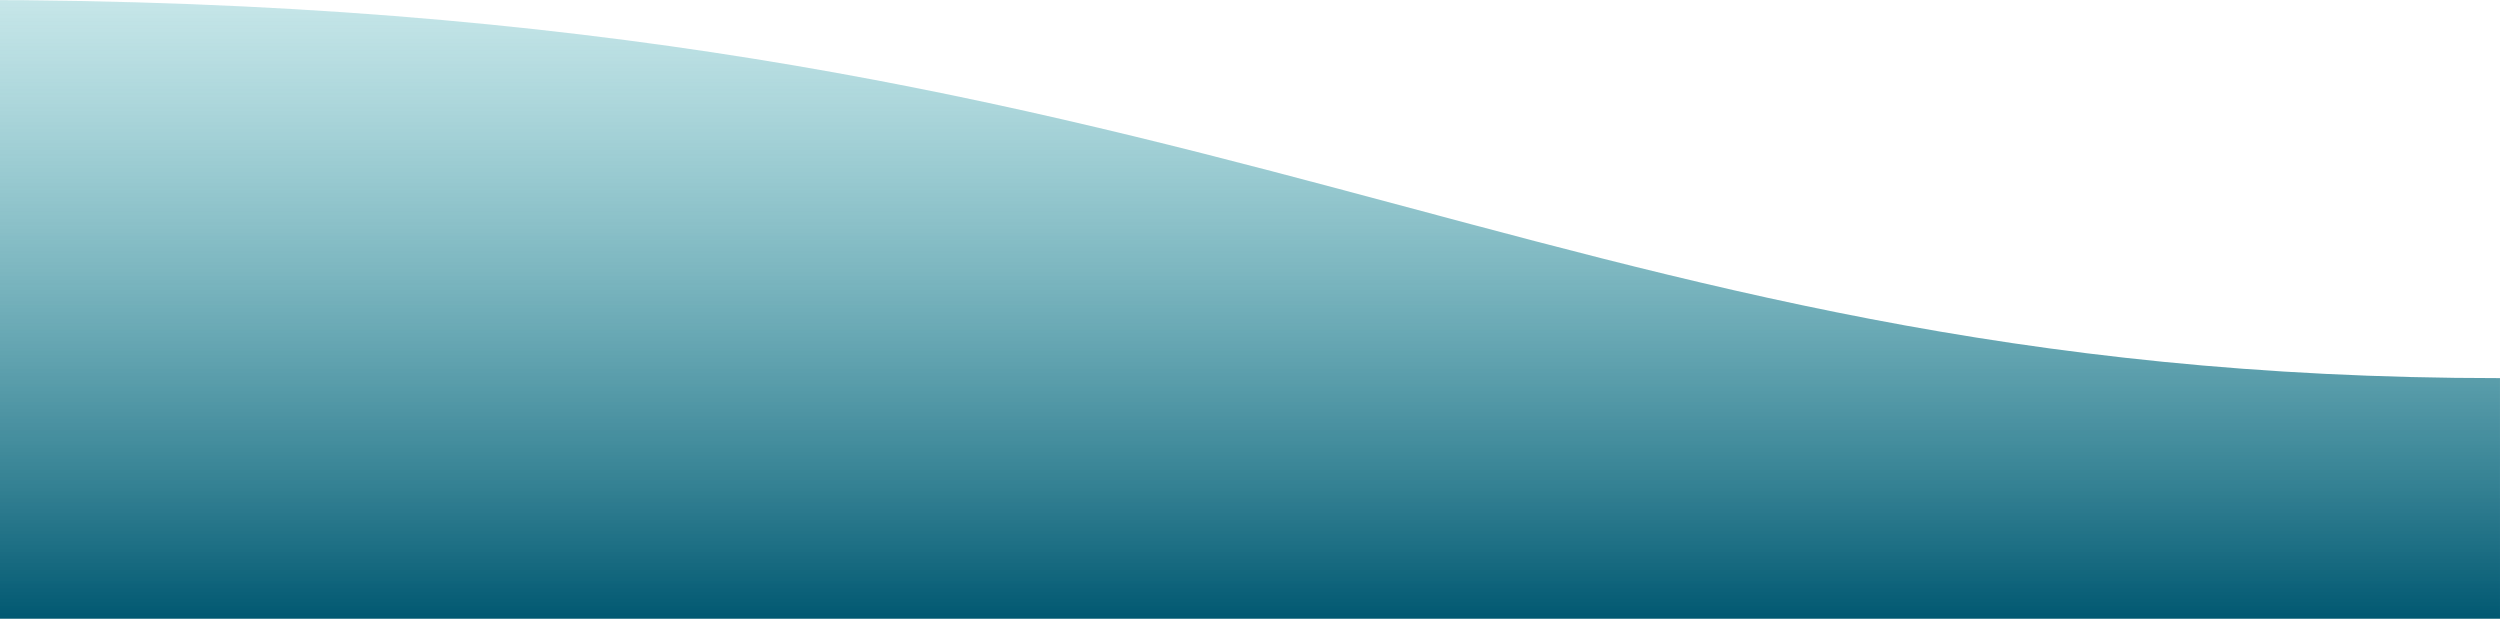
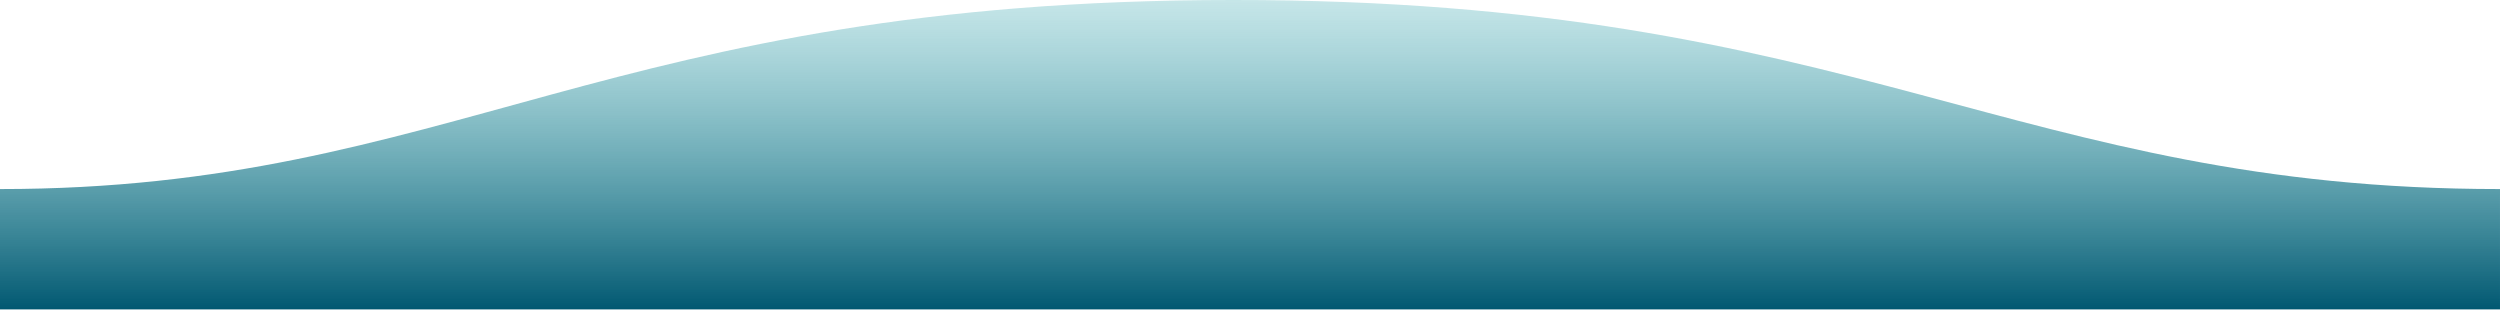
- <svg xmlns="http://www.w3.org/2000/svg" viewBox="0 0 800 198" preserveAspectRatio="xMinYMin meet">
+ <svg xmlns="http://www.w3.org/2000/svg" viewBox="0 0 1600 198" preserveAspectRatio="xMinYMax meet">
  <defs>
    <linearGradient id="a" x1="50%" x2="50%" y1="-10.959%" y2="100%">
      <stop stop-color="#57BBC1" stop-opacity=".25" offset="0%" />
      <stop stop-color="#015871" offset="100%" />
    </linearGradient>
  </defs>
-   <path fill="url(#a)" fill-rule="evenodd" d="M.005 121C311 121 409.898-.25 811 0c400 0 500 121 789 121v77H0s.005-48 .005-77z" transform="matrix(-1 0 0 1 800 0)" />
+   <path fill="url(#a)" fill-rule="evenodd" d="M.005 121C311 121 409.898-.25 811 0c400 0 500 121 789 121v77H0s.005-48 .005-77z" transform="matrix(-1 0 0 1 1600 0)" />
</svg>
